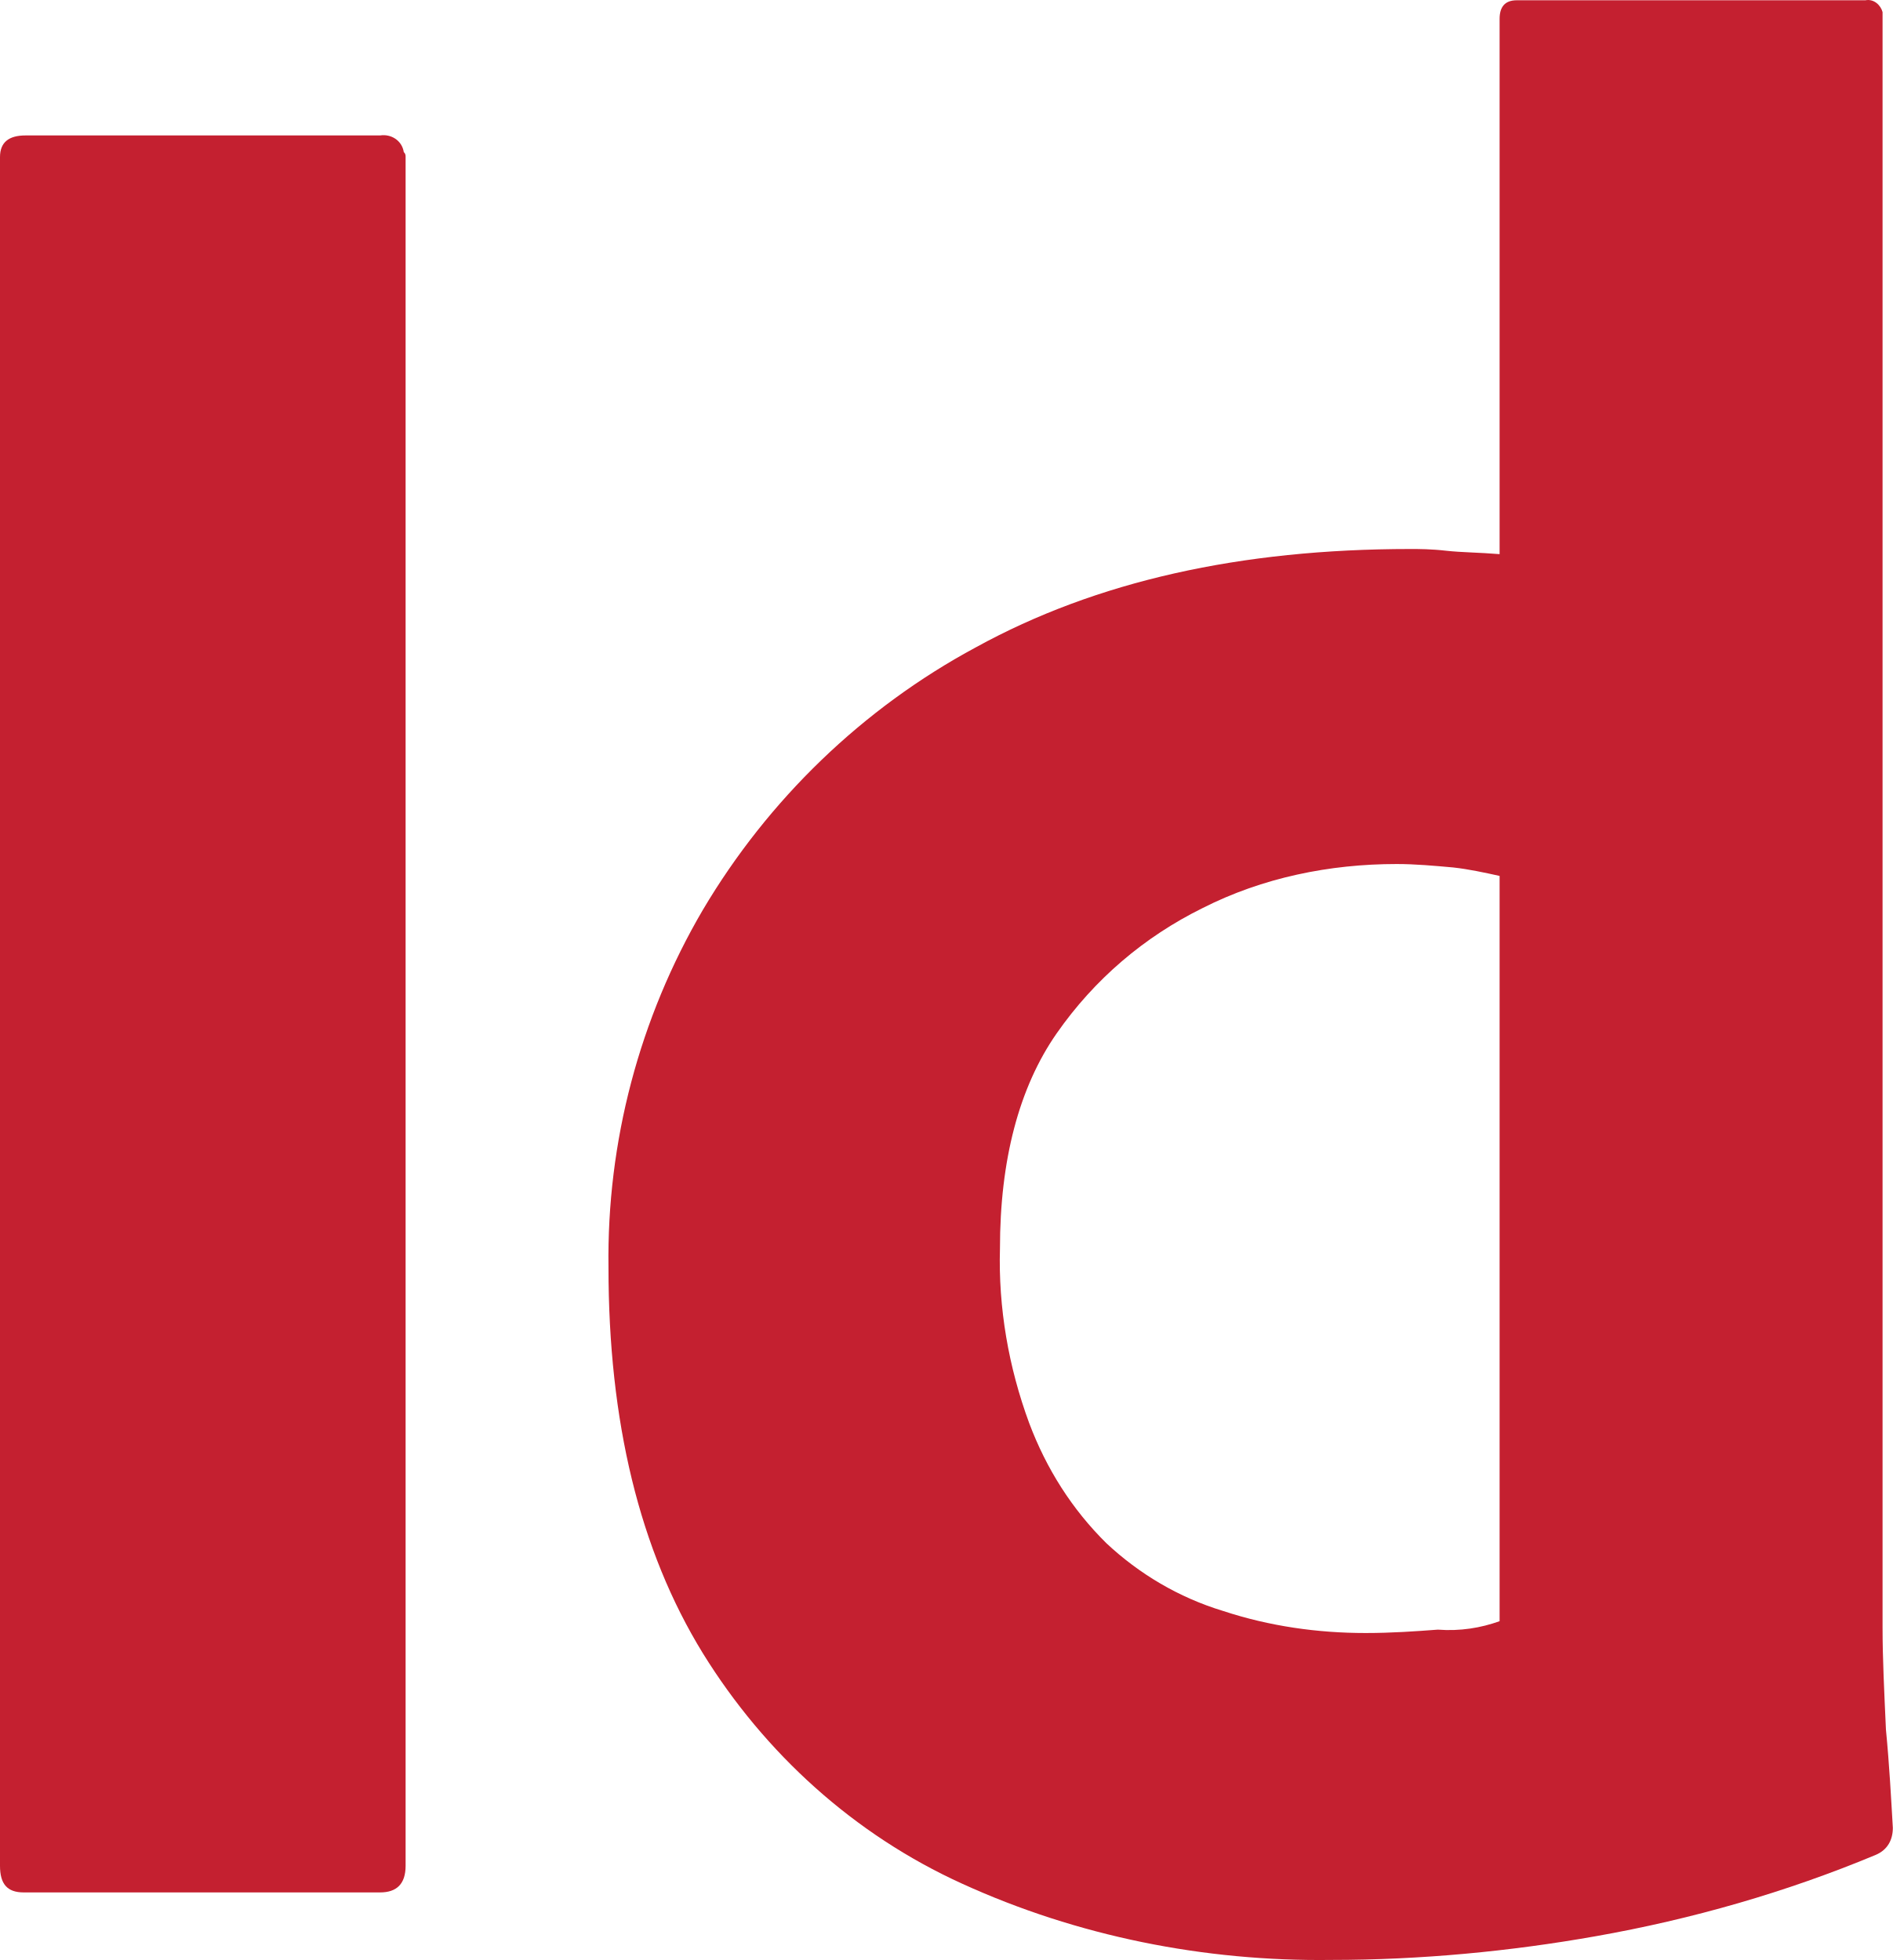
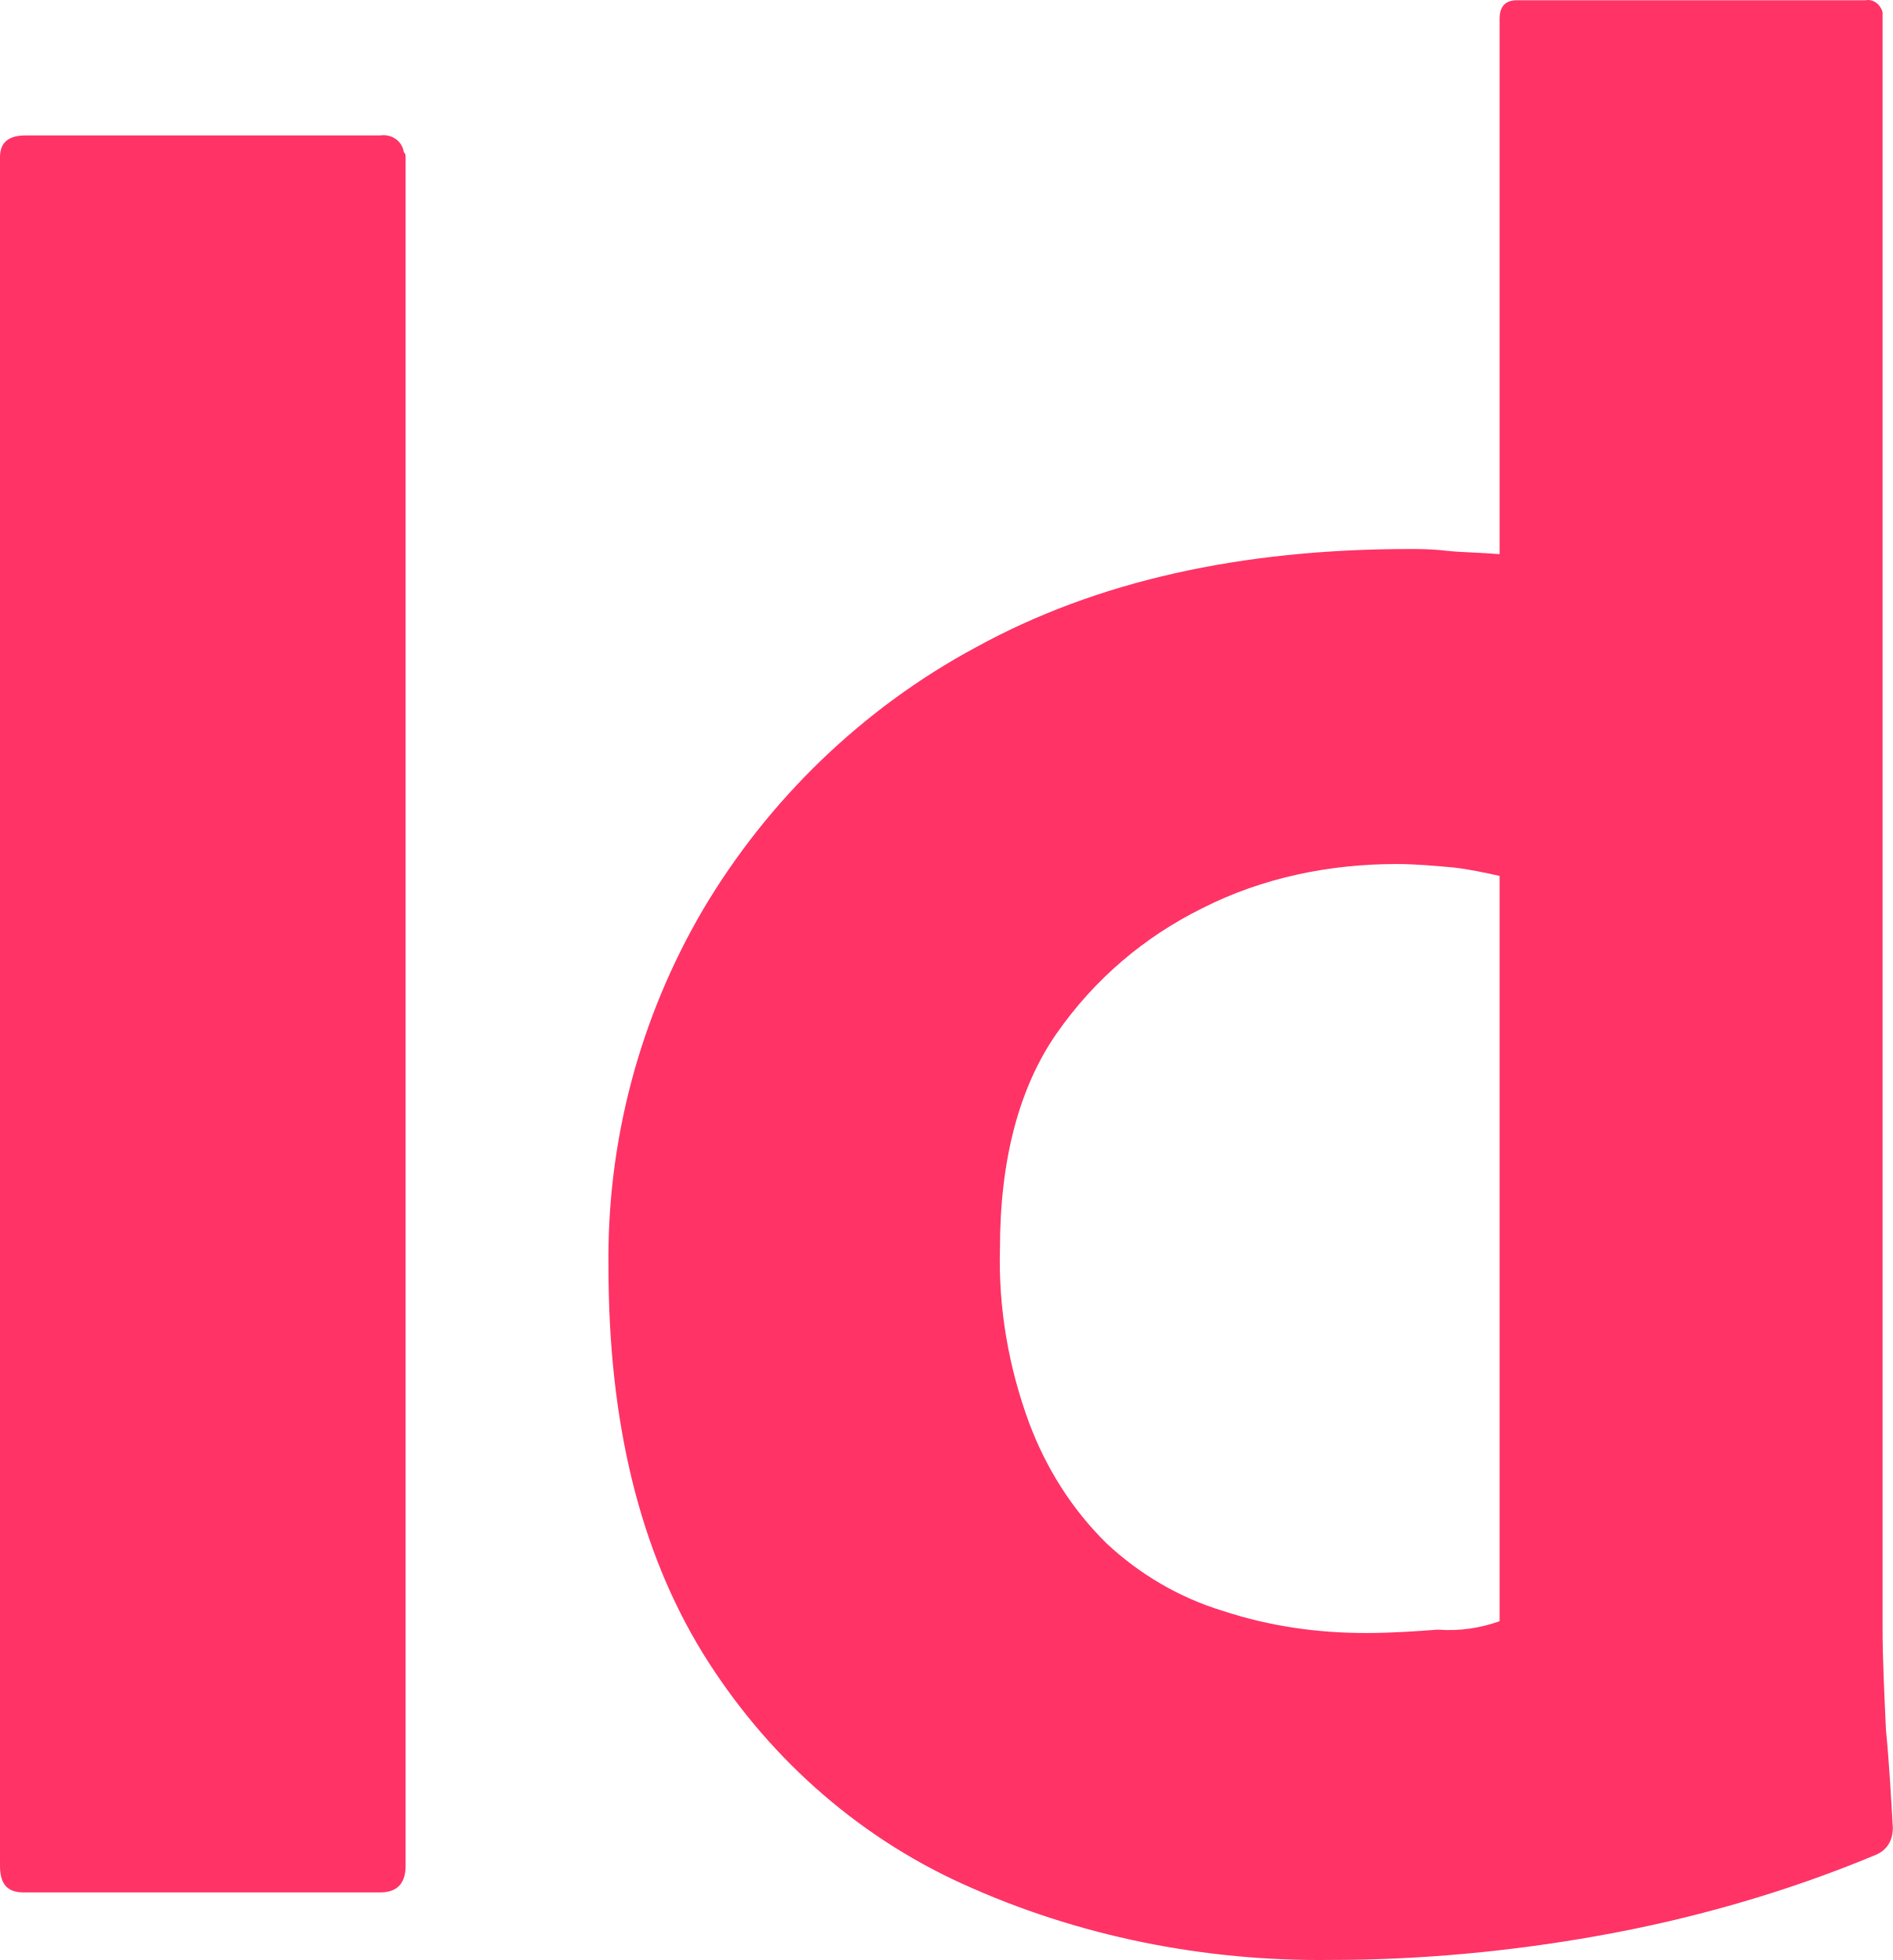
<svg xmlns="http://www.w3.org/2000/svg" width="28" height="29" viewBox="0 0 28 29" fill="none">
-   <path d="M6 2.324V27.606C6 27.877 5.865 28 5.623 28H0.35C0.108 28 0 27.877 0 27.606V2.324C0 2.102 0.135 2.004 0.377 2.004H5.623C5.785 1.979 5.946 2.078 5.973 2.25C6 2.275 6 2.299 6 2.324Z" fill="#C42030" />
-   <path d="M19.694 28.999C17.815 29.024 15.935 28.648 14.233 27.871C12.633 27.144 11.312 25.941 10.398 24.463C9.458 22.934 9.001 21.03 9.001 18.749C8.976 16.895 9.458 15.065 10.398 13.461C11.363 11.832 12.76 10.479 14.437 9.577C16.215 8.6 18.348 8.123 20.863 8.123C20.99 8.123 21.168 8.123 21.396 8.149C21.625 8.174 21.879 8.174 22.183 8.199V0.28C22.183 0.104 22.26 0.004 22.437 0.004H27.594C27.721 -0.021 27.822 0.079 27.848 0.179V0.229V24.087C27.848 24.538 27.873 25.039 27.898 25.591C27.949 26.117 27.975 26.618 28 27.044C28 27.22 27.924 27.37 27.746 27.445C26.425 27.996 25.028 28.397 23.606 28.648C22.336 28.873 21.015 28.999 19.694 28.999ZM22.183 23.987V12.96C21.955 12.91 21.726 12.86 21.498 12.835C21.218 12.81 20.939 12.784 20.659 12.784C19.669 12.784 18.678 12.985 17.789 13.436C16.926 13.862 16.189 14.489 15.63 15.291C15.072 16.093 14.792 17.17 14.792 18.473C14.767 19.351 14.919 20.227 15.224 21.055C15.478 21.731 15.859 22.333 16.367 22.834C16.849 23.285 17.434 23.636 18.094 23.836C18.78 24.062 19.491 24.162 20.202 24.162C20.583 24.162 20.939 24.137 21.269 24.112C21.599 24.137 21.904 24.087 22.183 23.987Z" fill="#C42030" />
+   <path d="M6 2.324V27.606C6 27.877 5.865 28 5.623 28H0.35C0.108 28 0 27.877 0 27.606V2.324C0 2.102 0.135 2.004 0.377 2.004H5.623C5.785 1.979 5.946 2.078 5.973 2.25C6 2.275 6 2.299 6 2.324Z" fill="#FF3366" />
+   <path d="M19.694 28.999C17.815 29.024 15.935 28.648 14.233 27.871C12.633 27.144 11.312 25.941 10.398 24.463C9.458 22.934 9.001 21.03 9.001 18.749C8.976 16.895 9.458 15.065 10.398 13.461C11.363 11.832 12.76 10.479 14.437 9.577C16.215 8.6 18.348 8.123 20.863 8.123C20.99 8.123 21.168 8.123 21.396 8.149C21.625 8.174 21.879 8.174 22.183 8.199V0.28C22.183 0.104 22.26 0.004 22.437 0.004H27.594C27.721 -0.021 27.822 0.079 27.848 0.179V0.229V24.087C27.848 24.538 27.873 25.039 27.898 25.591C27.949 26.117 27.975 26.618 28 27.044C28 27.22 27.924 27.37 27.746 27.445C26.425 27.996 25.028 28.397 23.606 28.648C22.336 28.873 21.015 28.999 19.694 28.999ZM22.183 23.987V12.96C21.955 12.91 21.726 12.86 21.498 12.835C21.218 12.81 20.939 12.784 20.659 12.784C19.669 12.784 18.678 12.985 17.789 13.436C16.926 13.862 16.189 14.489 15.63 15.291C15.072 16.093 14.792 17.17 14.792 18.473C14.767 19.351 14.919 20.227 15.224 21.055C15.478 21.731 15.859 22.333 16.367 22.834C16.849 23.285 17.434 23.636 18.094 23.836C18.78 24.062 19.491 24.162 20.202 24.162C20.583 24.162 20.939 24.137 21.269 24.112C21.599 24.137 21.904 24.087 22.183 23.987Z" fill="#FF3366" />
</svg>
